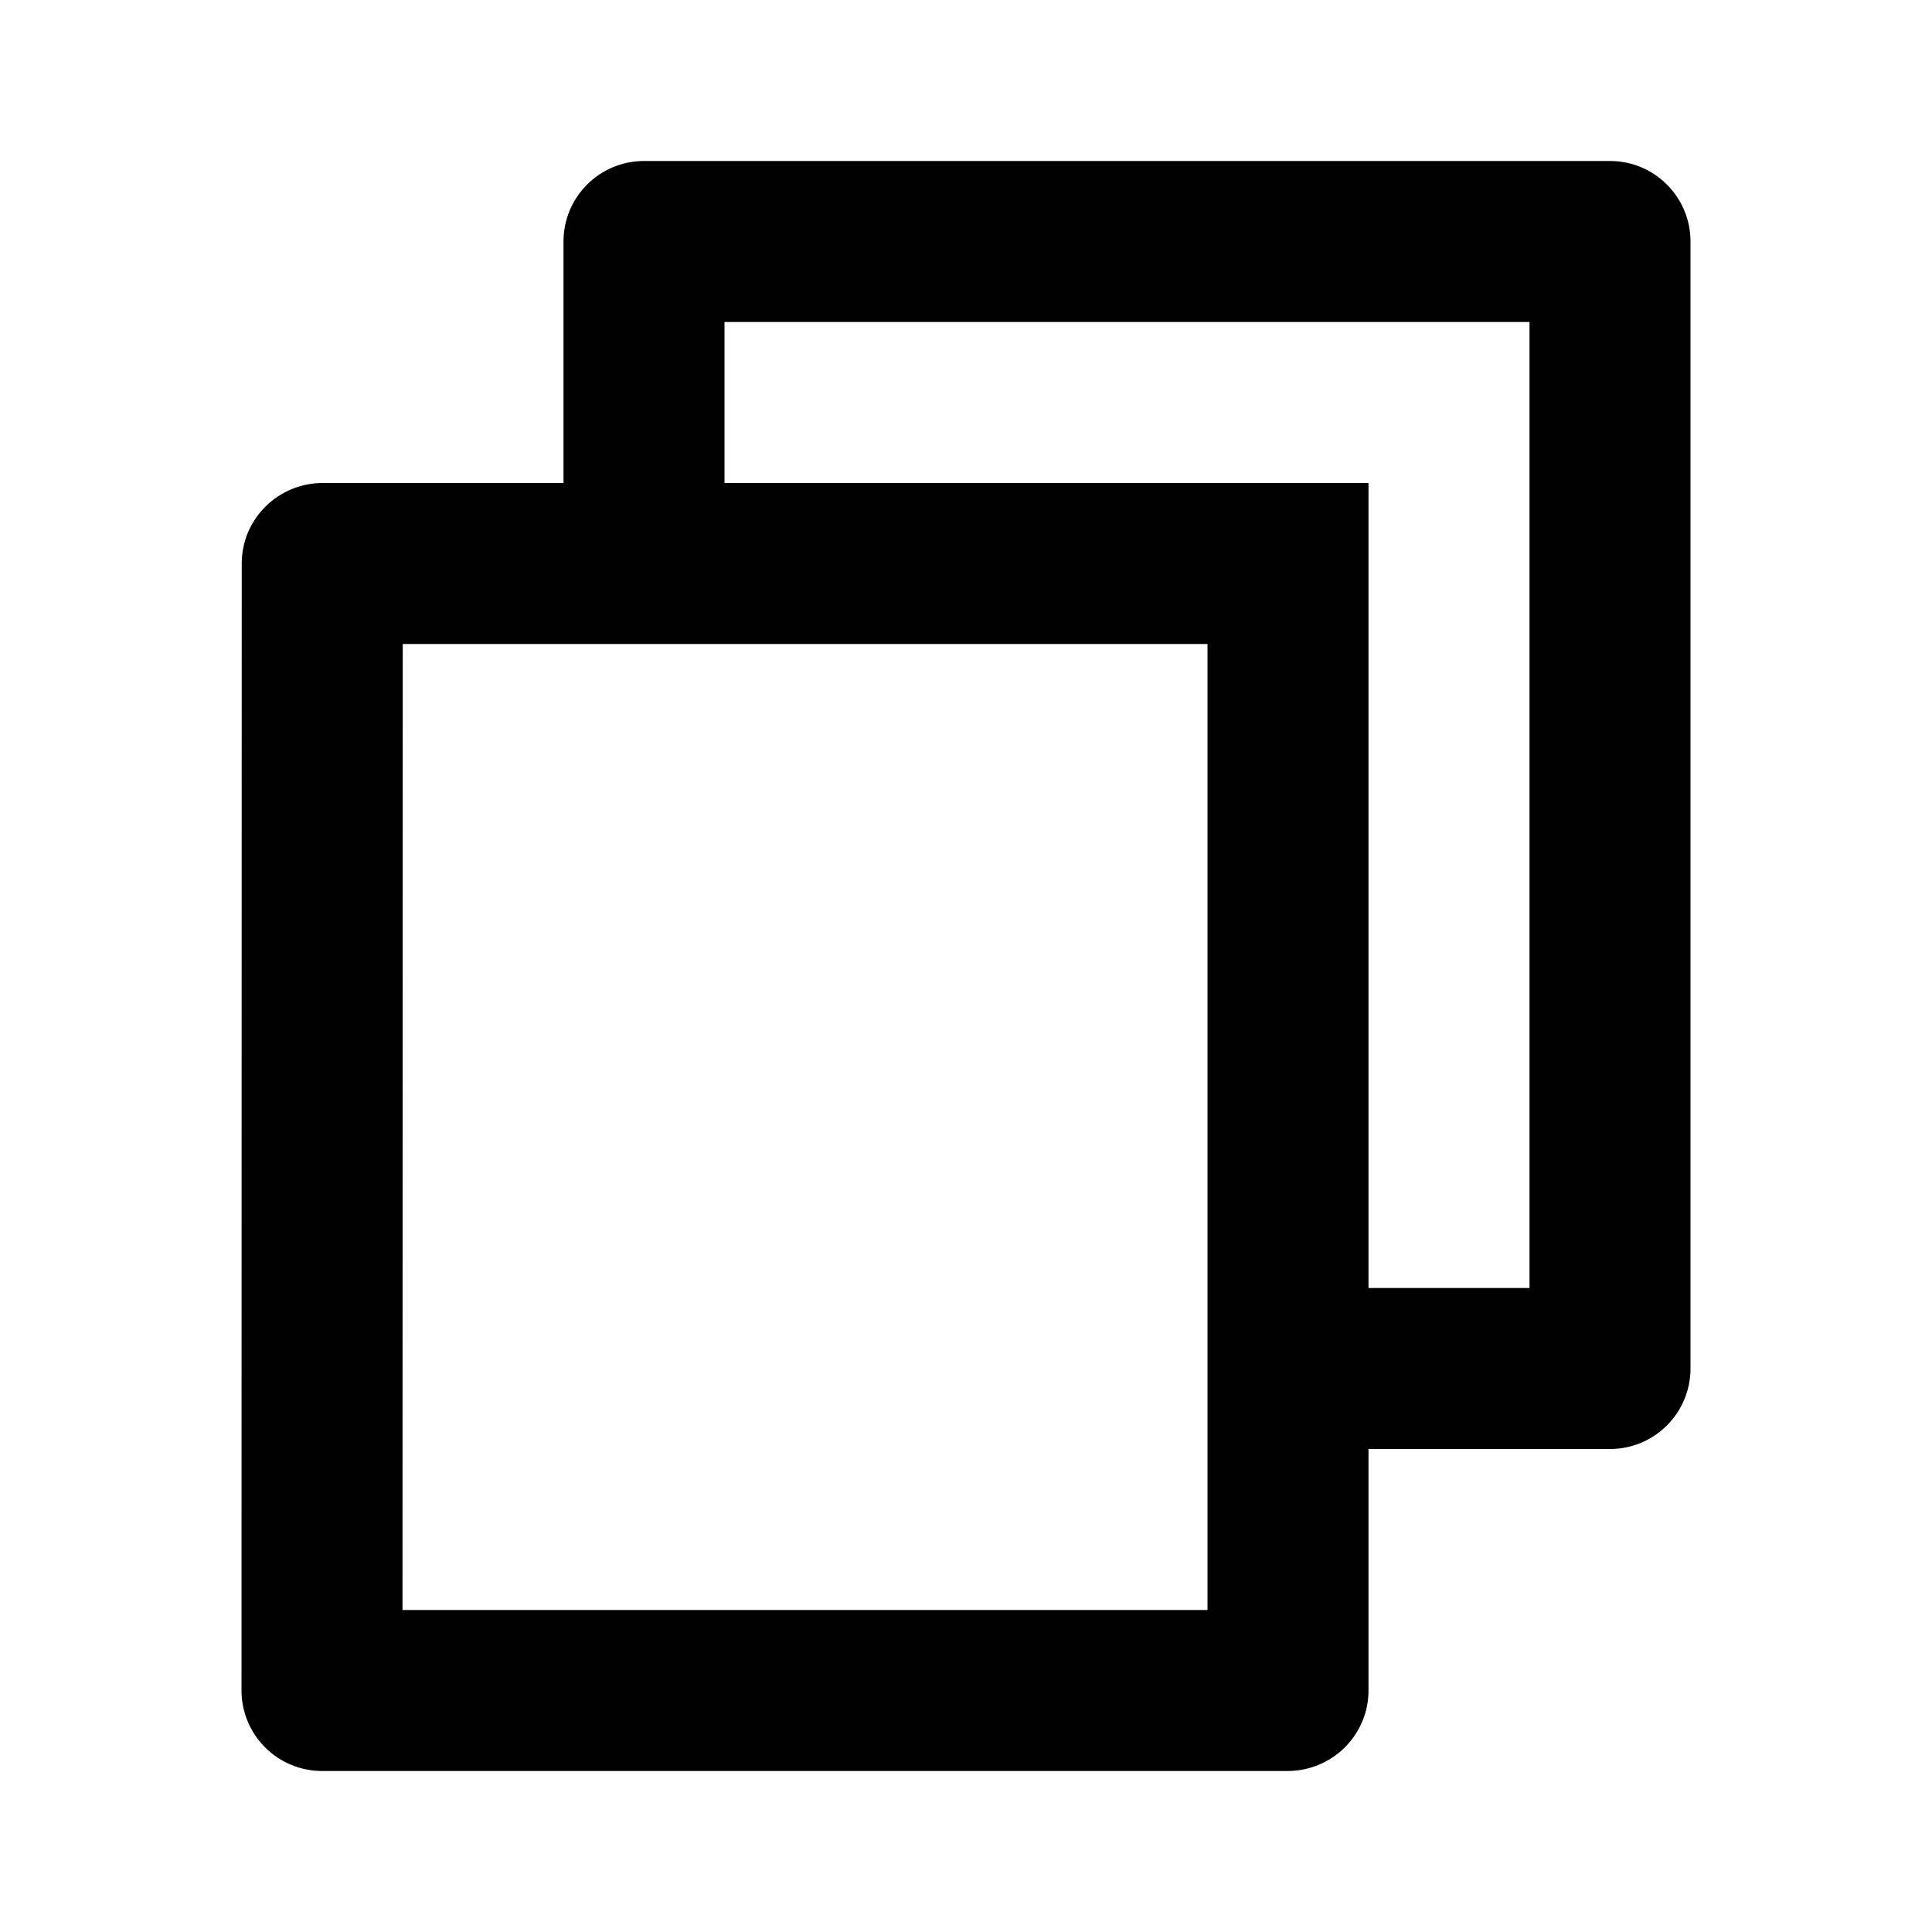
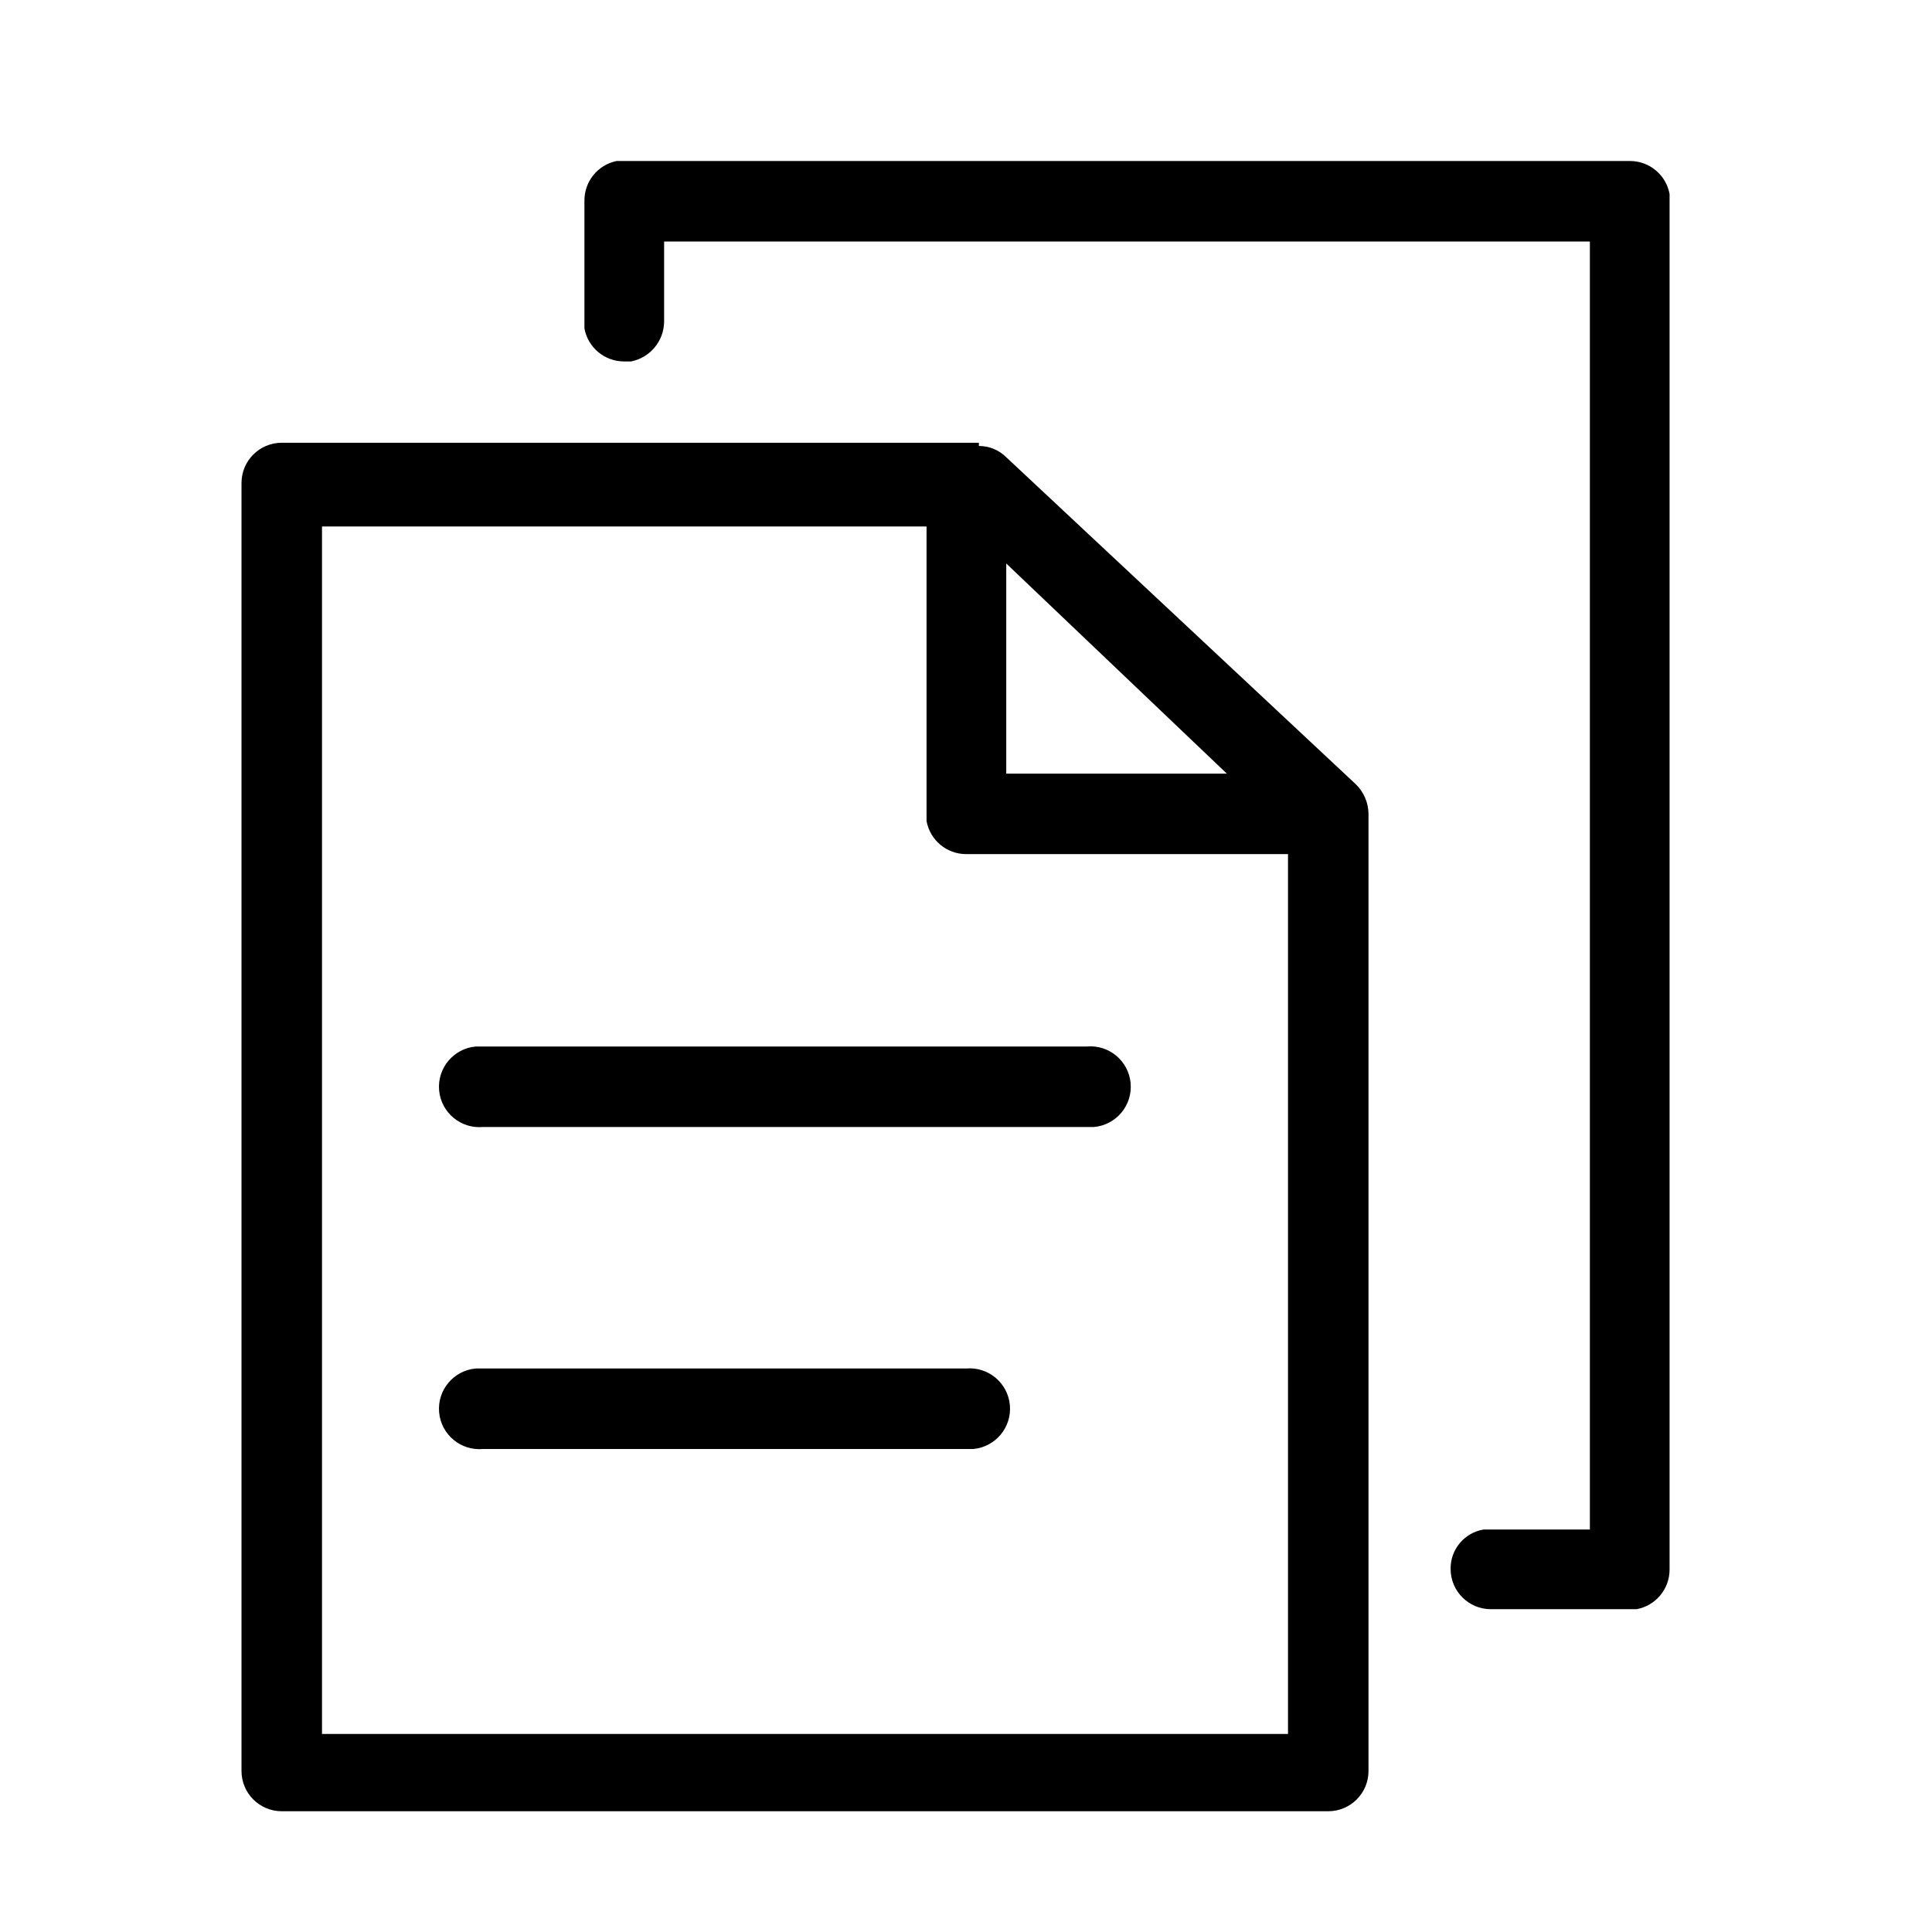
- <svg xmlns="http://www.w3.org/2000/svg" version="1.1" width="24" height="24" viewBox="0 0 24 24">
-   <path fill="#000" d="M7 6V3a1 1 0 0 1 1-1h12a1 1 0 0 1 1 1v14a1 1 0 0 1-1 1h-3v3c0 .552-.45 1-1.007 1H4.007A1.001 1.001 0 0 1 3 21l.003-14c0-.552.45-1 1.007-1H7zM5.003 8L5 20h10V8H5.003zM9 6h8v10h2V4H9v2z" />
+ <svg xmlns="http://www.w3.org/2000/svg" width="24" height="24" viewBox="0 0 24 24">
+   <path class="cls-2" fill="currentColor" d="M12.16,5.54a.48.48,0,0,1,.34.14h0l4.34,4.06a.52.52,0,0,1,.16.37h0V22a.5.5,0,0,1-.5.5H3.5A.5.5,0,0,1,3,22H3V6a.5.5,0,0,1,.5-.5h8.66Zm-.66,1H4v15H16V10.61H12a.5.5,0,0,1-.49-.41V6.54ZM20.25,2a.5.5,0,0,1,.49.41V19.5a.5.5,0,0,1-.41.49H18.52a.5.5,0,0,1-.5-.5.49.49,0,0,1,.41-.49h1.32V3H8.25V4a.51.51,0,0,1-.41.49H7.75a.5.5,0,0,1-.49-.41V2.5A.5.5,0,0,1,7.66,2H20.25ZM12,17a.5.5,0,0,1,.09,1H6a.5.5,0,0,1-.09-1H12Zm1.5-4a.5.5,0,0,1,.09,1H6a.5.5,0,0,1-.09-1H13.5Zm-1-6V9.61h2.74Z" />
</svg>
